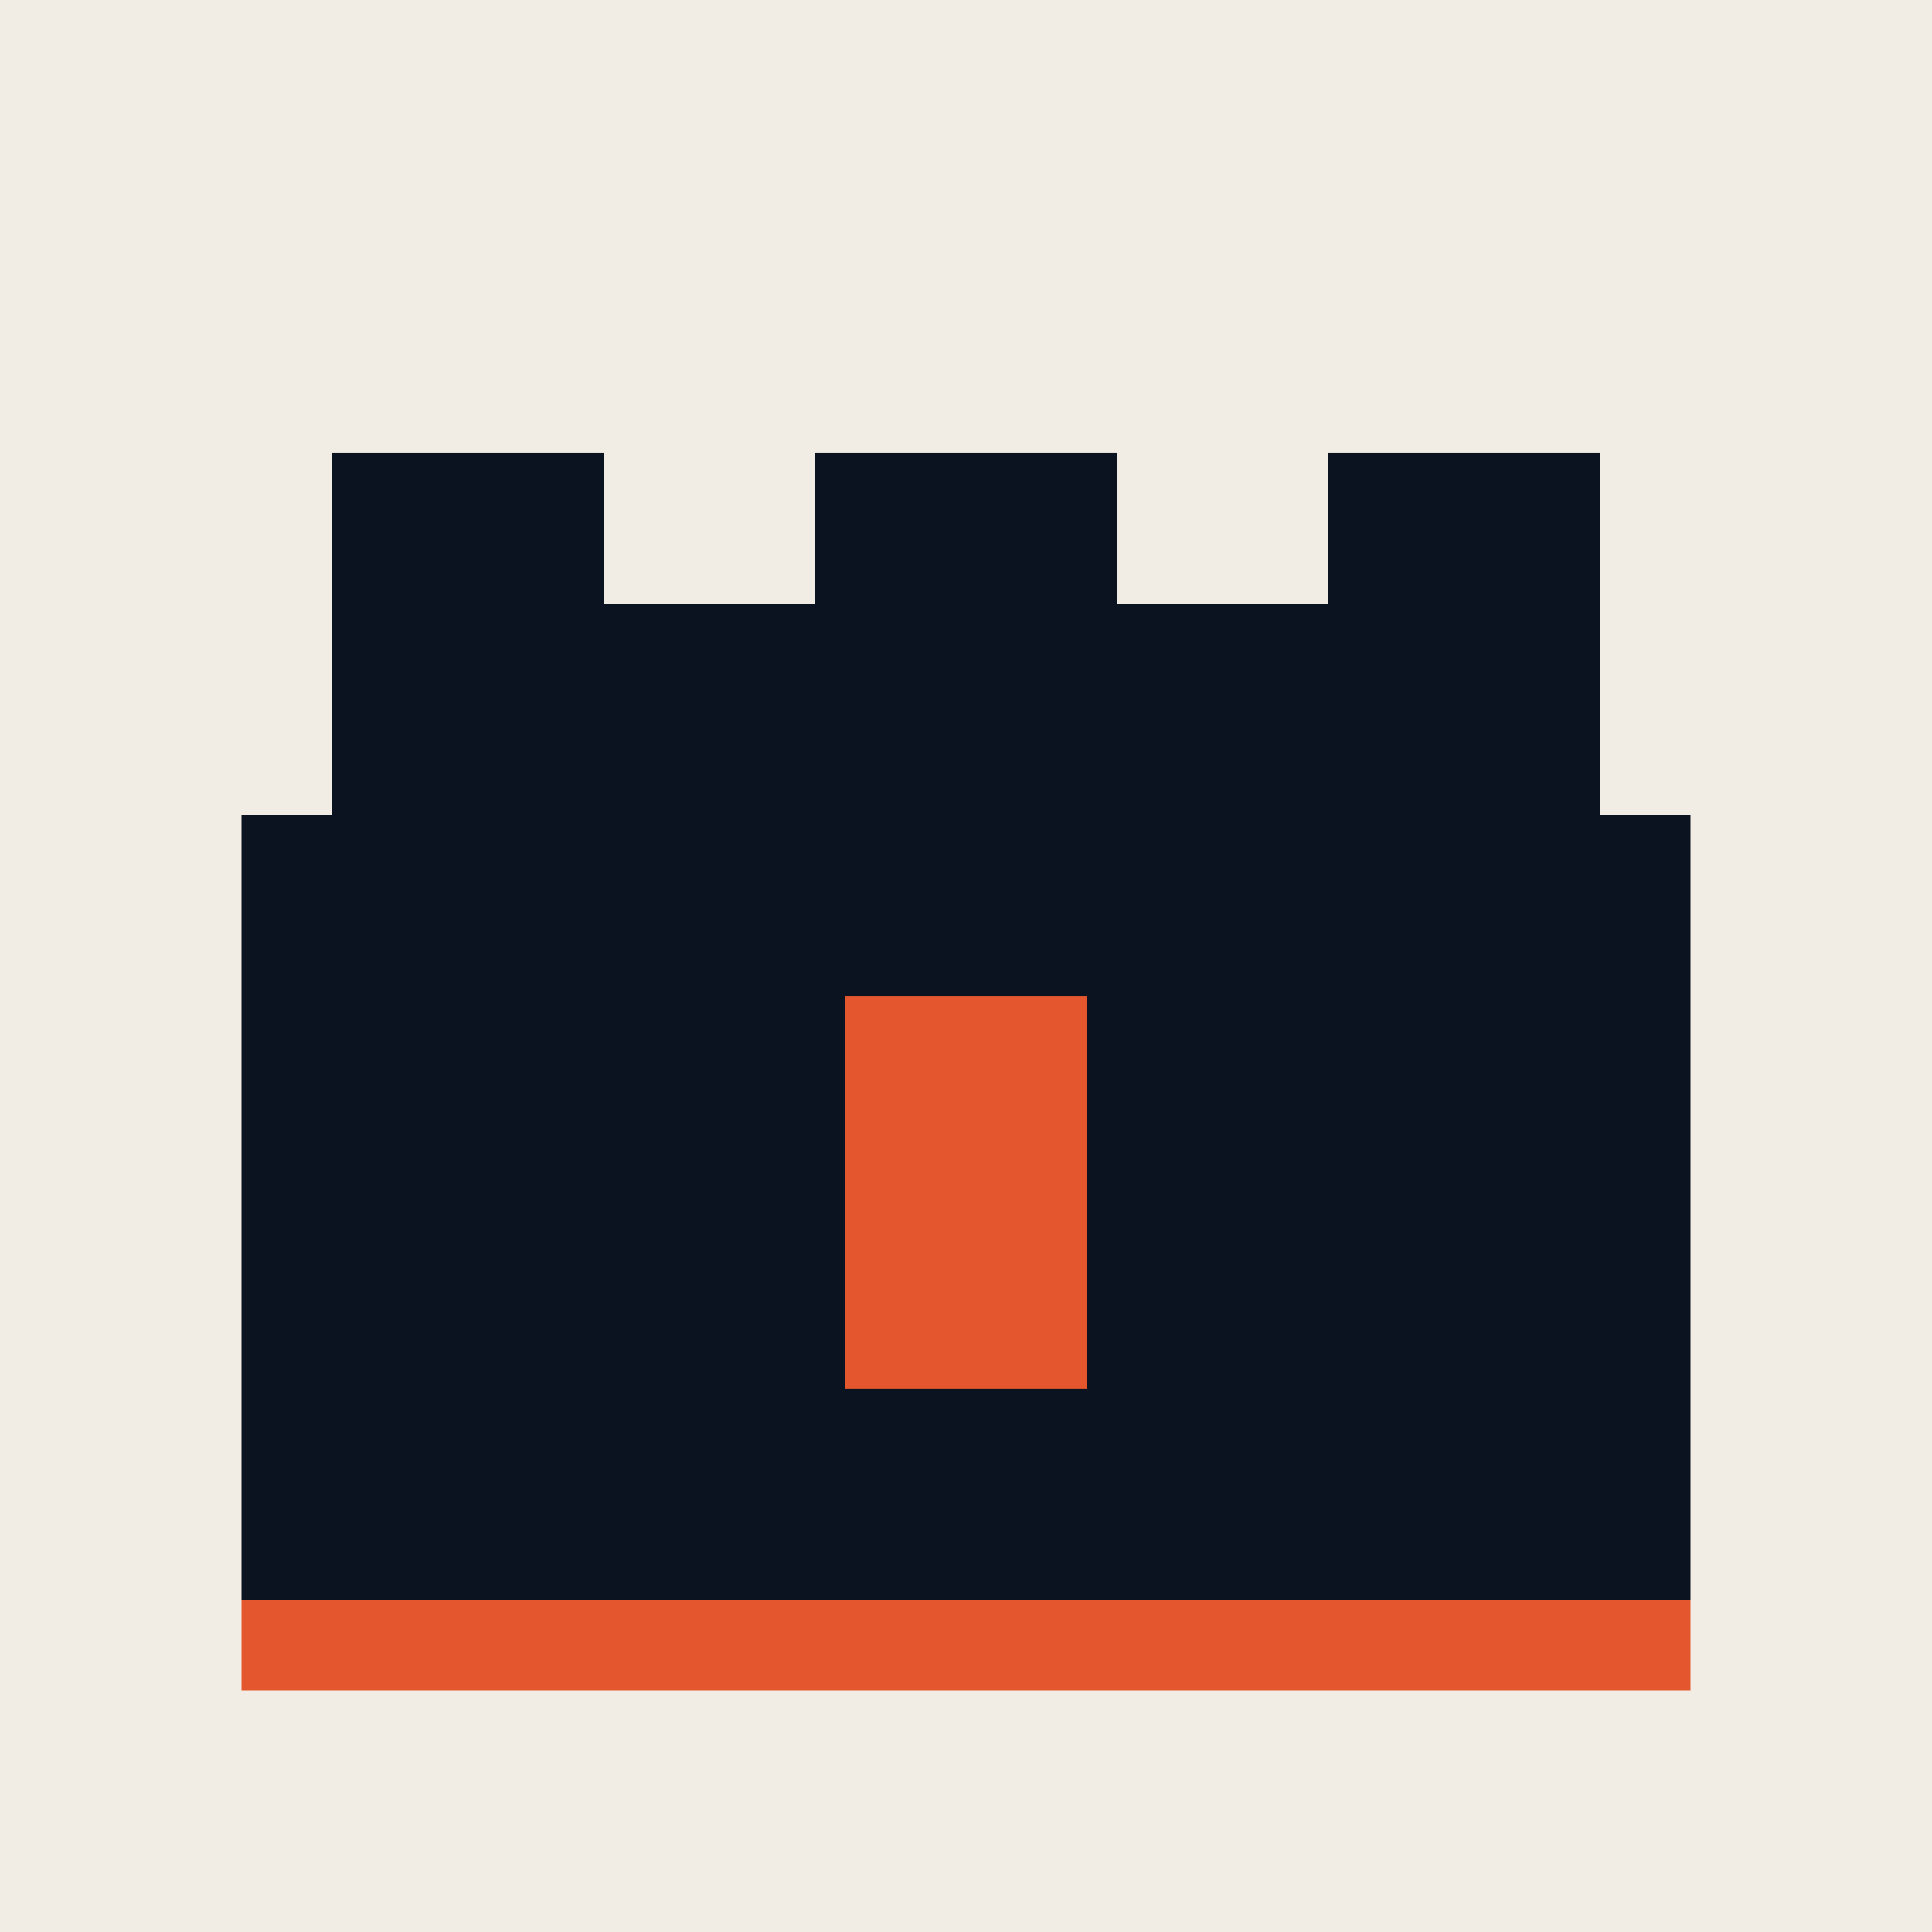
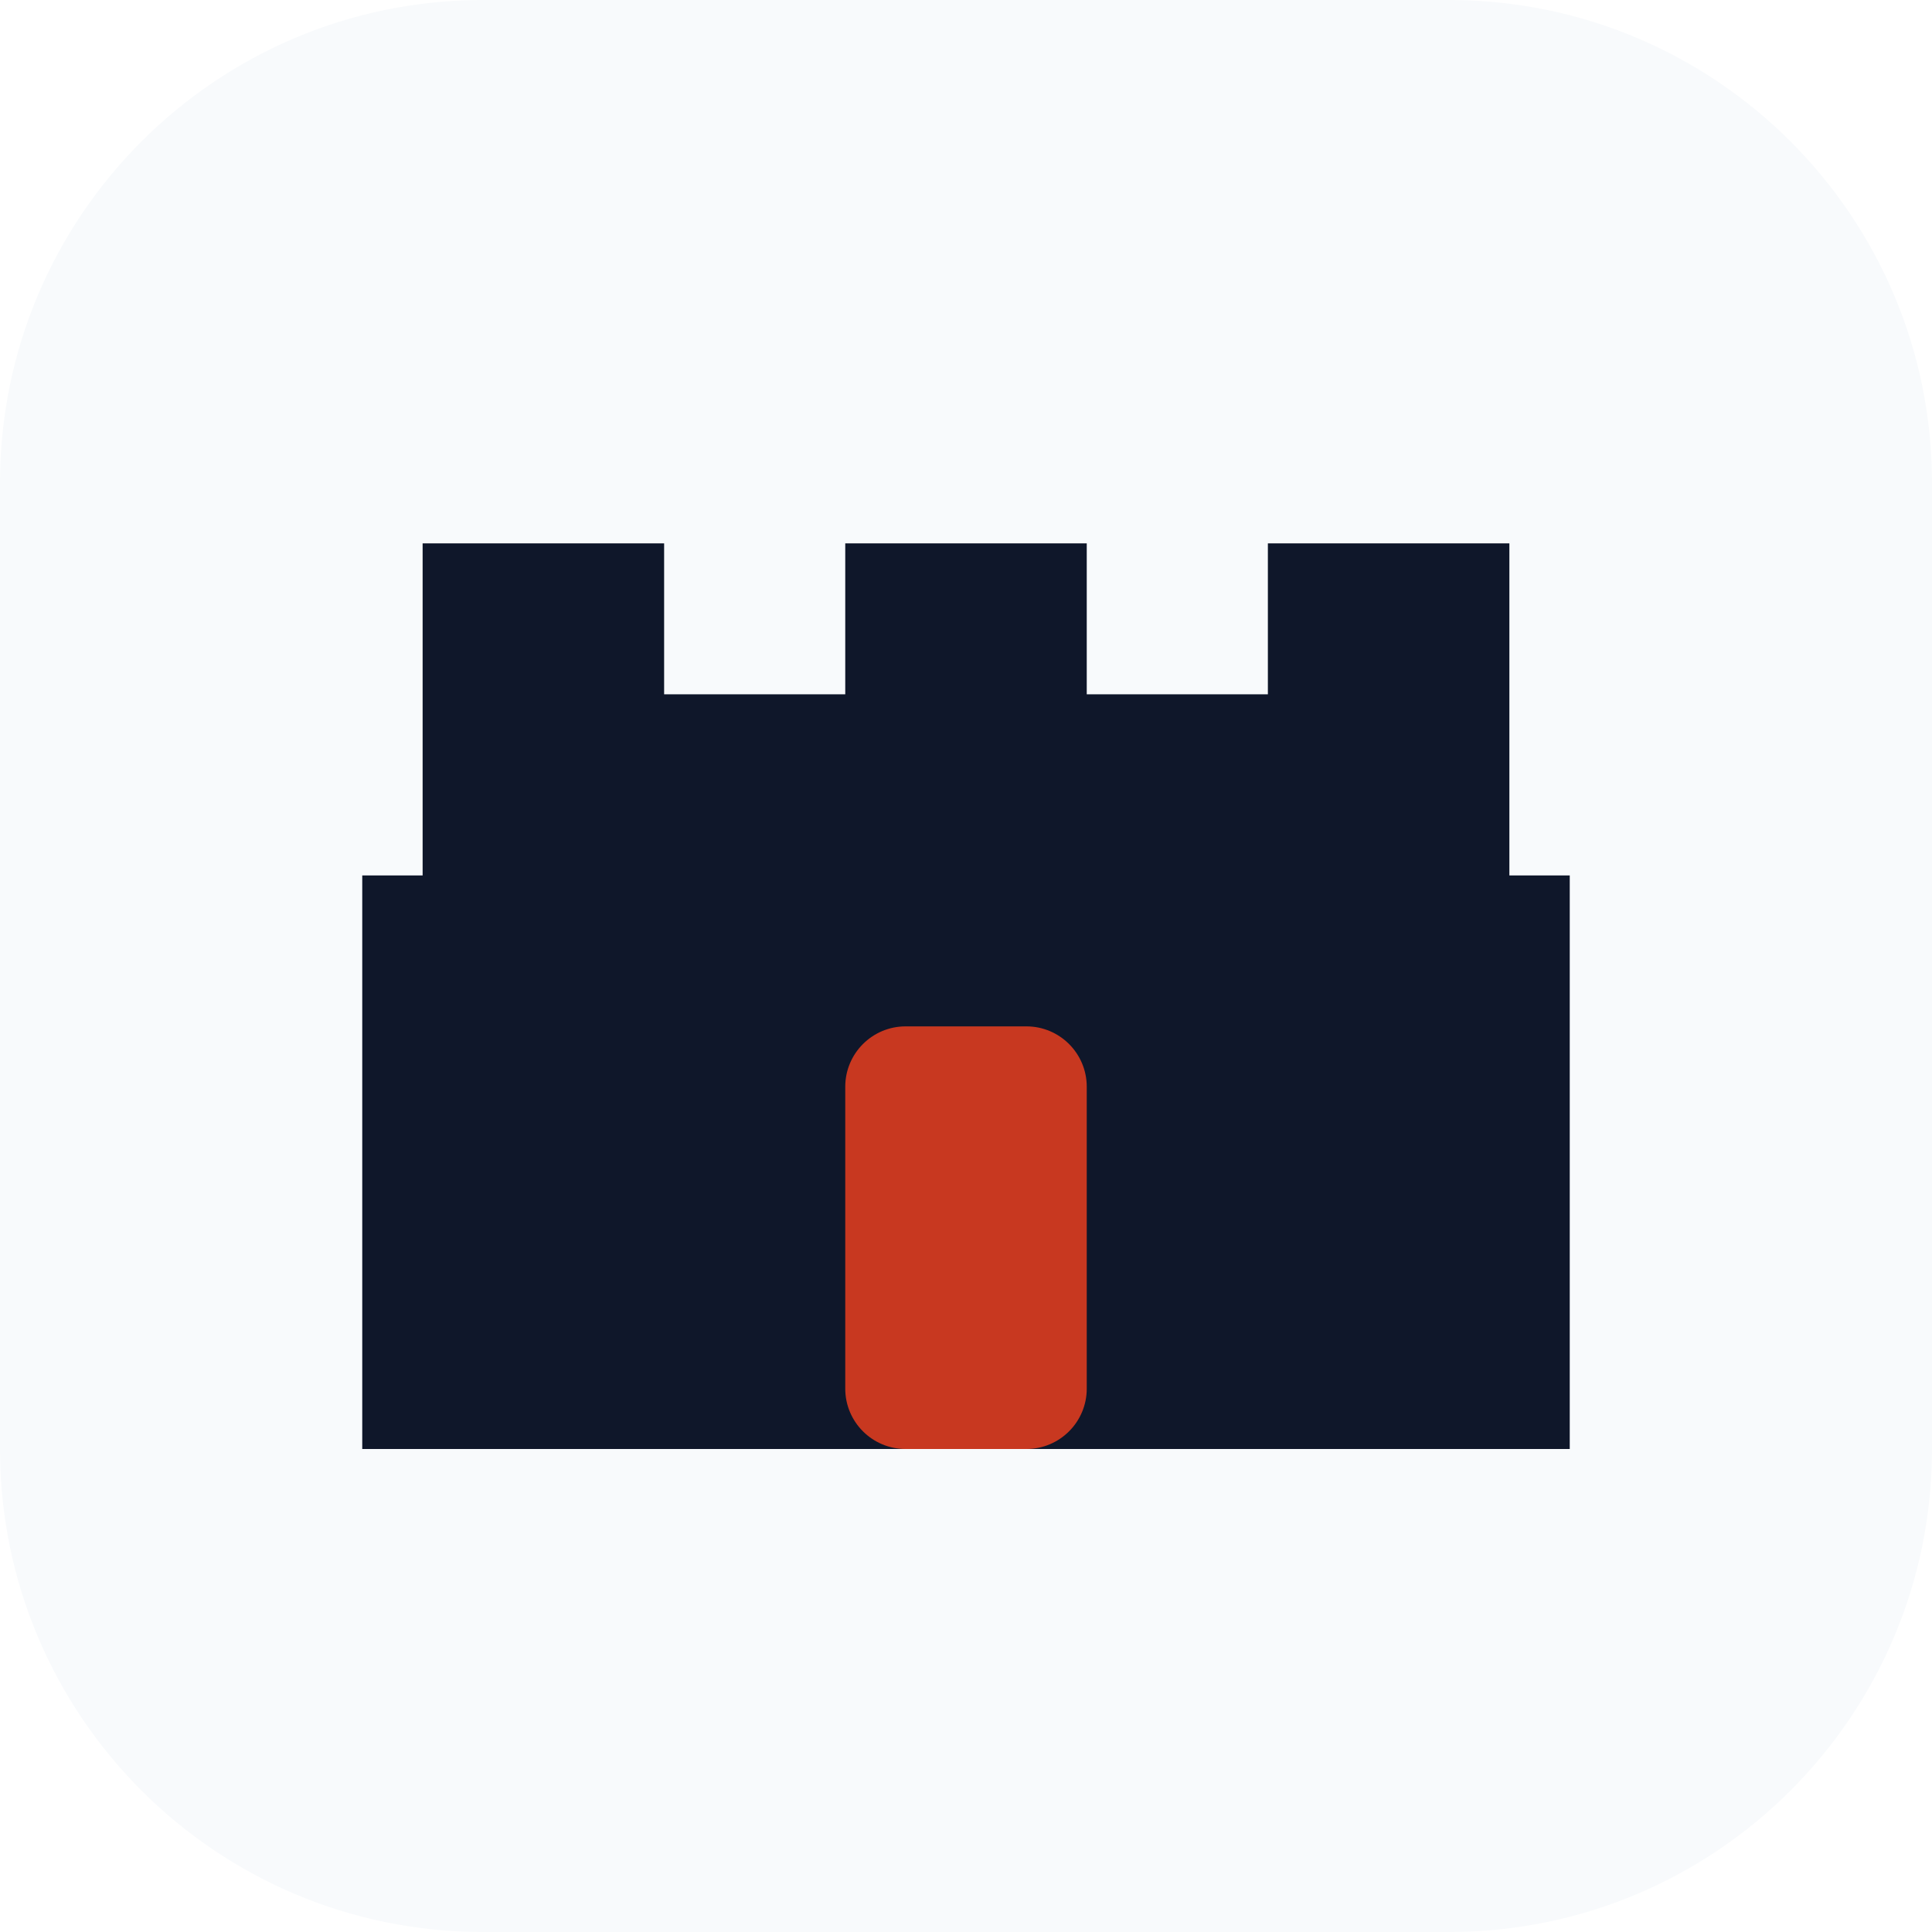
- <svg xmlns="http://www.w3.org/2000/svg" viewBox="0 0 64 64" width="64" height="64" role="img" aria-label="Baren">
-   <rect width="64" height="64" fill="#F2EDE4" />
-   <path d="M11 27 L11 15 L20 15 L20 20 L27 20 L27 15 L37 15 L37 20 L44 20 L44 15 L53 15 L53 27 L56 27 L56 53 L8 53 L8 27 Z" fill="#0B1220" />
-   <rect x="28" y="33" width="8" height="13" fill="#E4572E" />
-   <rect x="8" y="53" width="48" height="3" fill="#E4572E" />
+ <svg xmlns="http://www.w3.org/2000/svg" viewBox="0 0 64 64" width="64" height="64" role="img" aria-label="BAREN">
+   <rect width="64" height="64" rx="16" fill="#F8FAFC" />
+   <path d="M14 29 L14 18 L22 18 L22 23 L28 23 L28 18 L36 18 L36 23 L42 23 L42 18 L50 18 L50 29 L52 29 L52 48 L12 48 L12 29 Z" fill="#0F172A" />
+   <rect x="28" y="34" width="8" height="14" rx="2" fill="#C83820" />
</svg>
